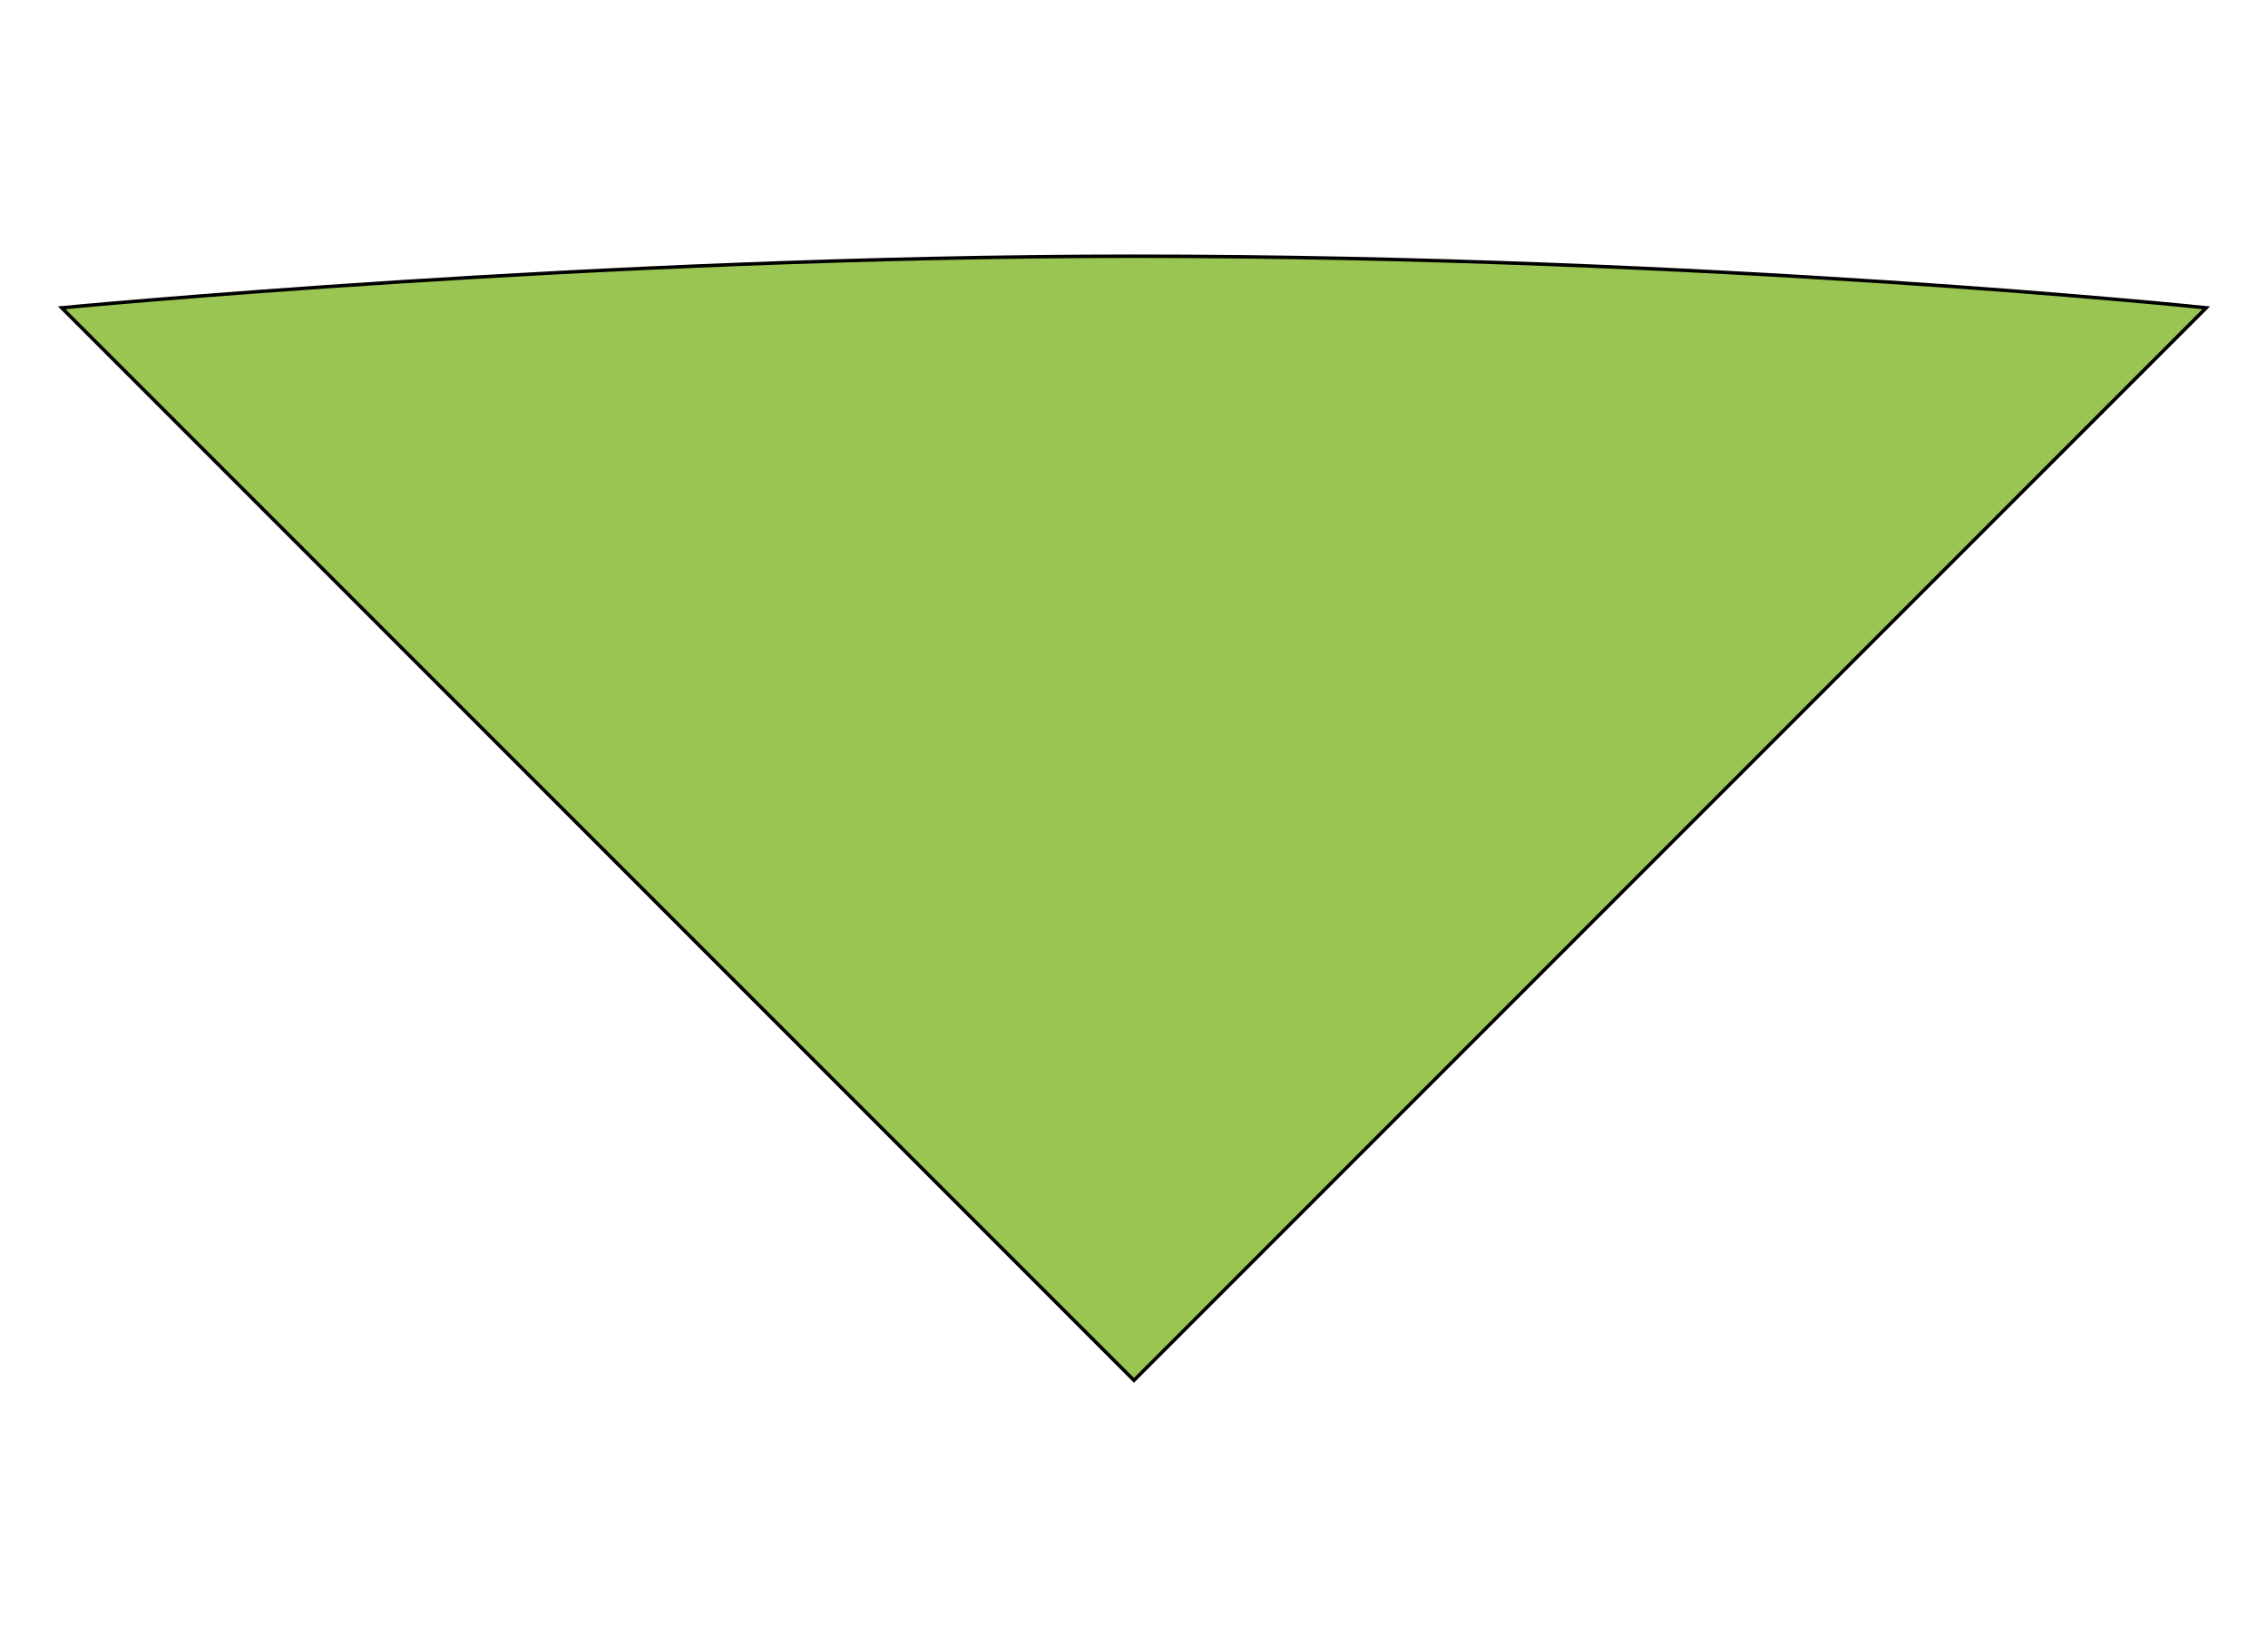
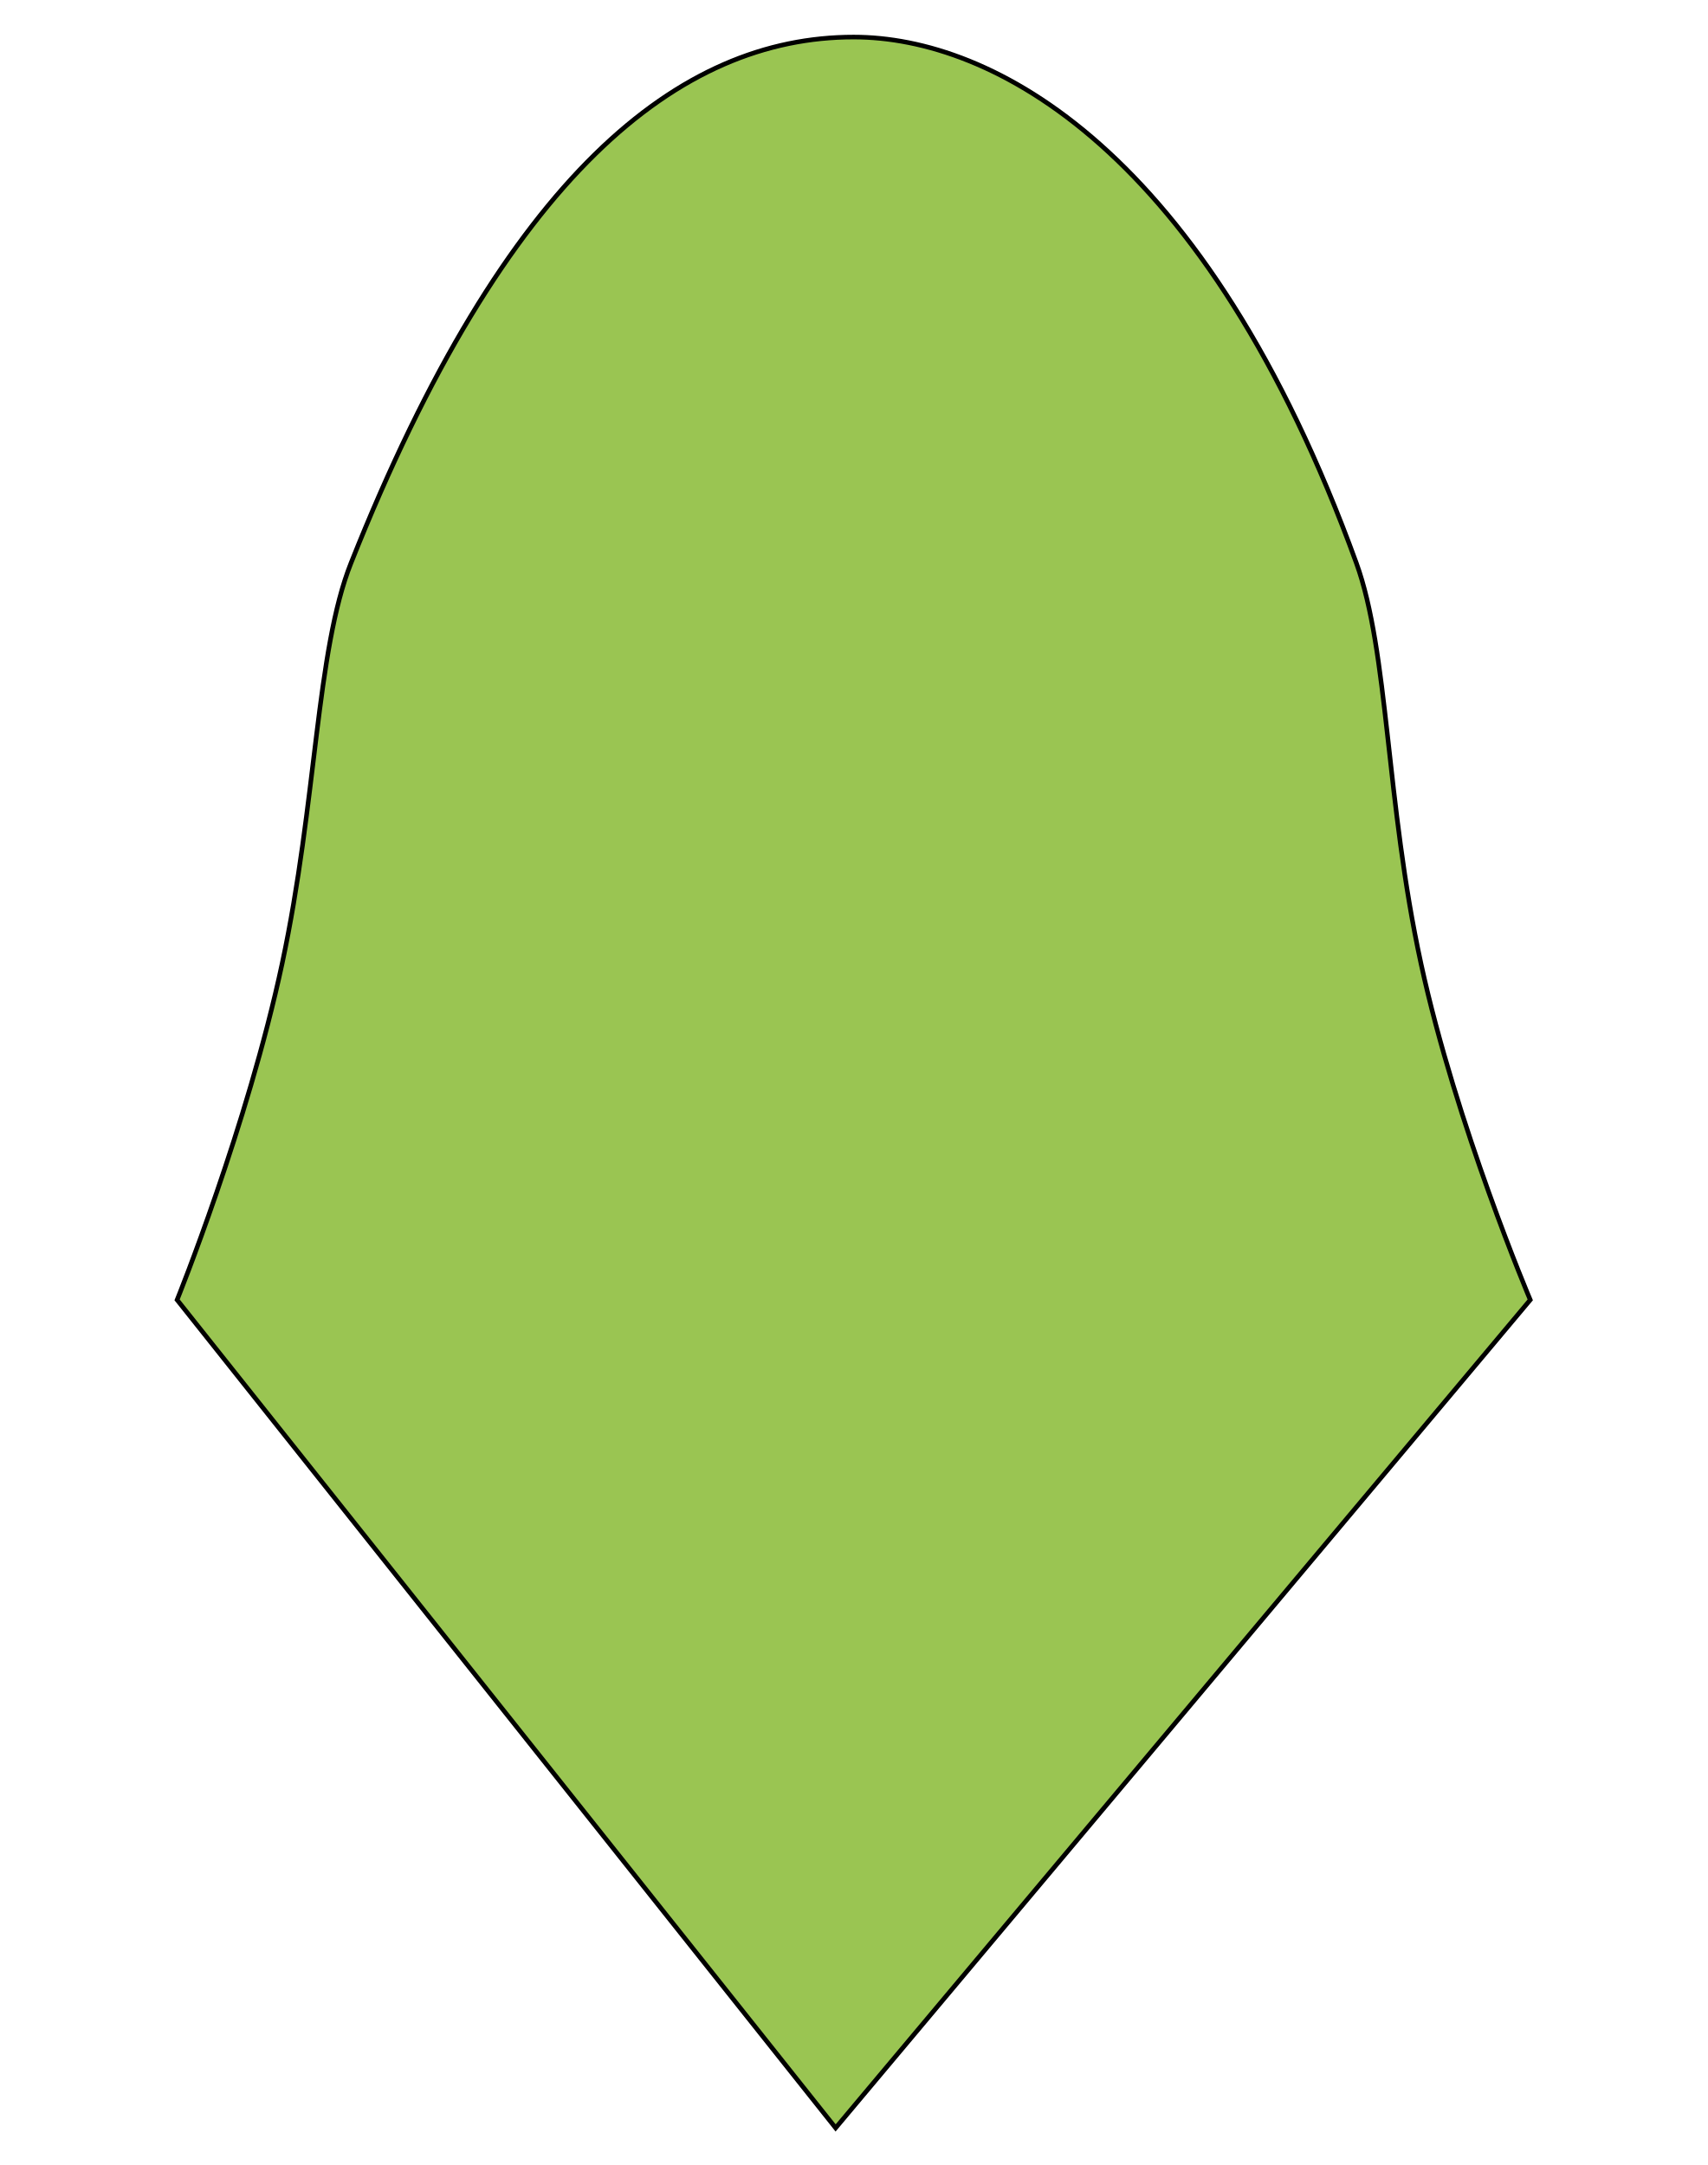
- <svg xmlns="http://www.w3.org/2000/svg" id="Layer_1" data-name="Layer 1" viewBox="0 0 653.37 471.35">
+ <svg xmlns="http://www.w3.org/2000/svg" id="Layer_1" data-name="Layer 1" viewBox="0 0 371.66 471.35">
  <defs>
    <style>.cls-1{fill:#9ac552;stroke:#000;stroke-miterlimit:10;}</style>
  </defs>
-   <path class="cls-1" d="M635.59,88.65,326.68,397.55,17.78,88.65s154.68-14.86,308.9-14.86C493.44,73.79,635.59,88.65,635.59,88.65Z" />
+   <path class="cls-1" d="M295.25,122.57C262.47,32.29,215.84,8.07,185.83,8.07c-37.86,0-75.72,29.76-109.42,114.5-7.62,19.14-7.45,51.92-15,87.24S38.55,283,38.55,283L181.9,463.28,333.11,283S317,245.07,309.33,209.81,302.28,141.93,295.25,122.57Z" />
</svg>
